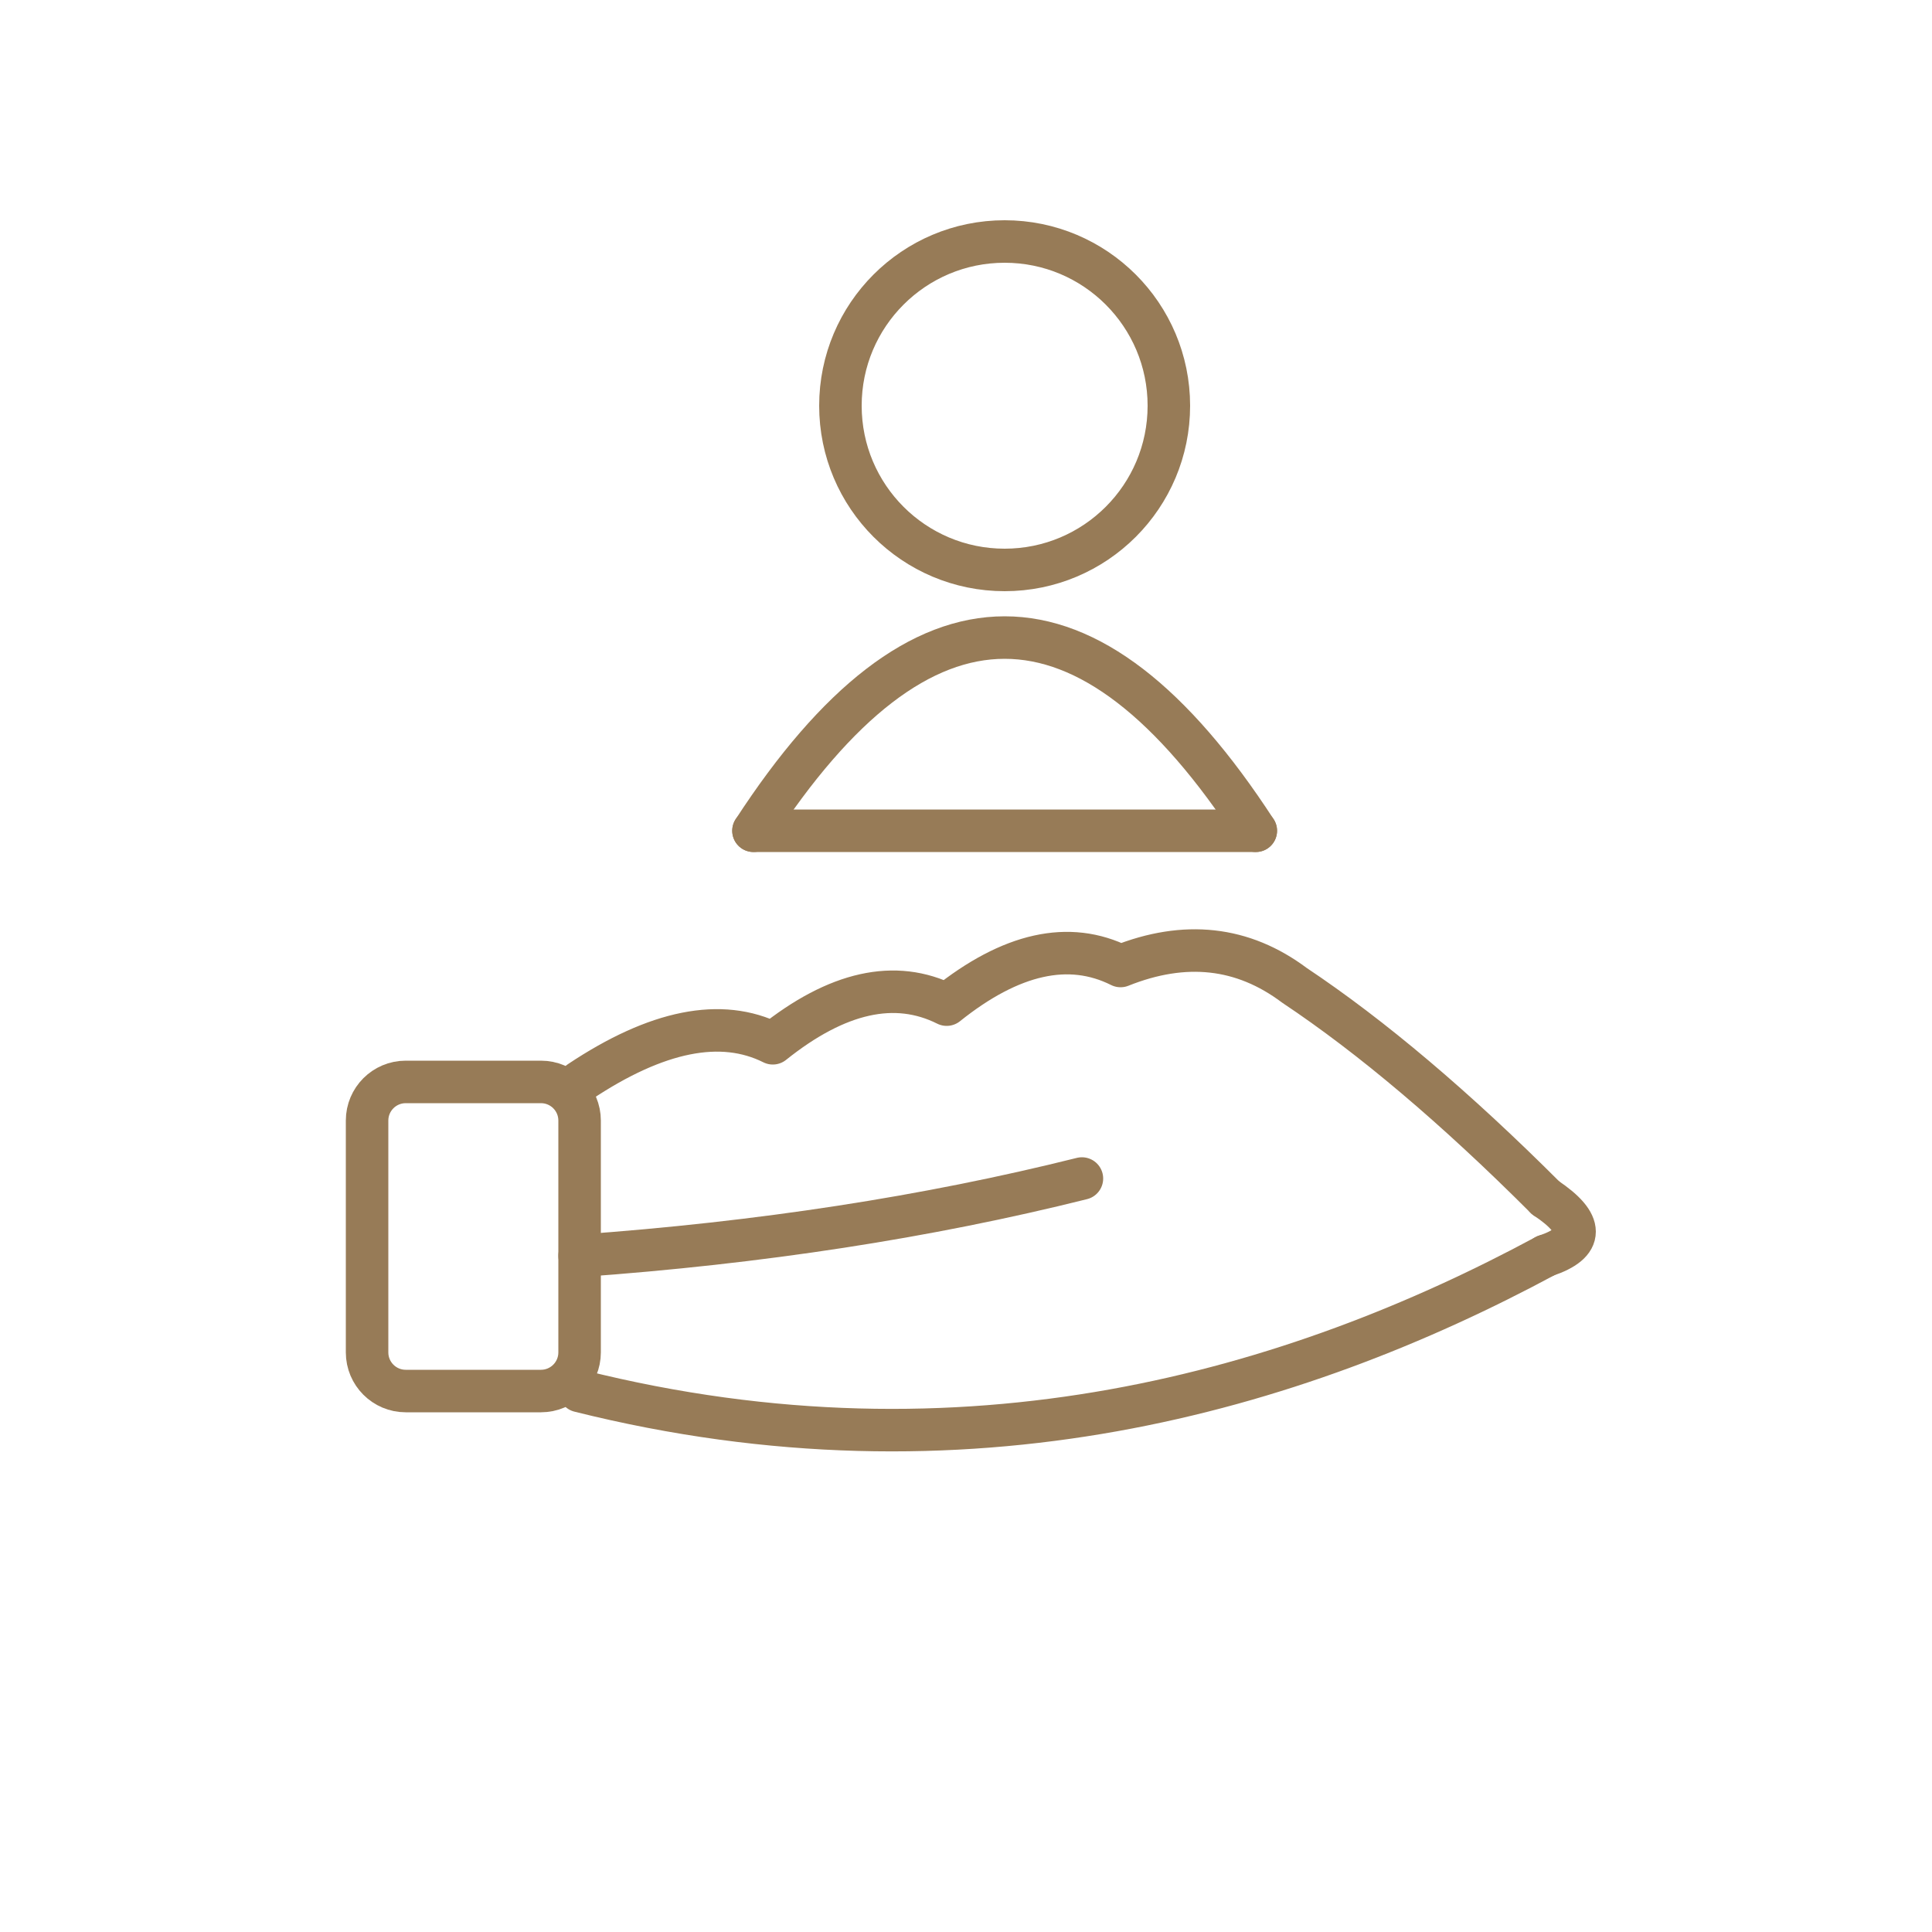
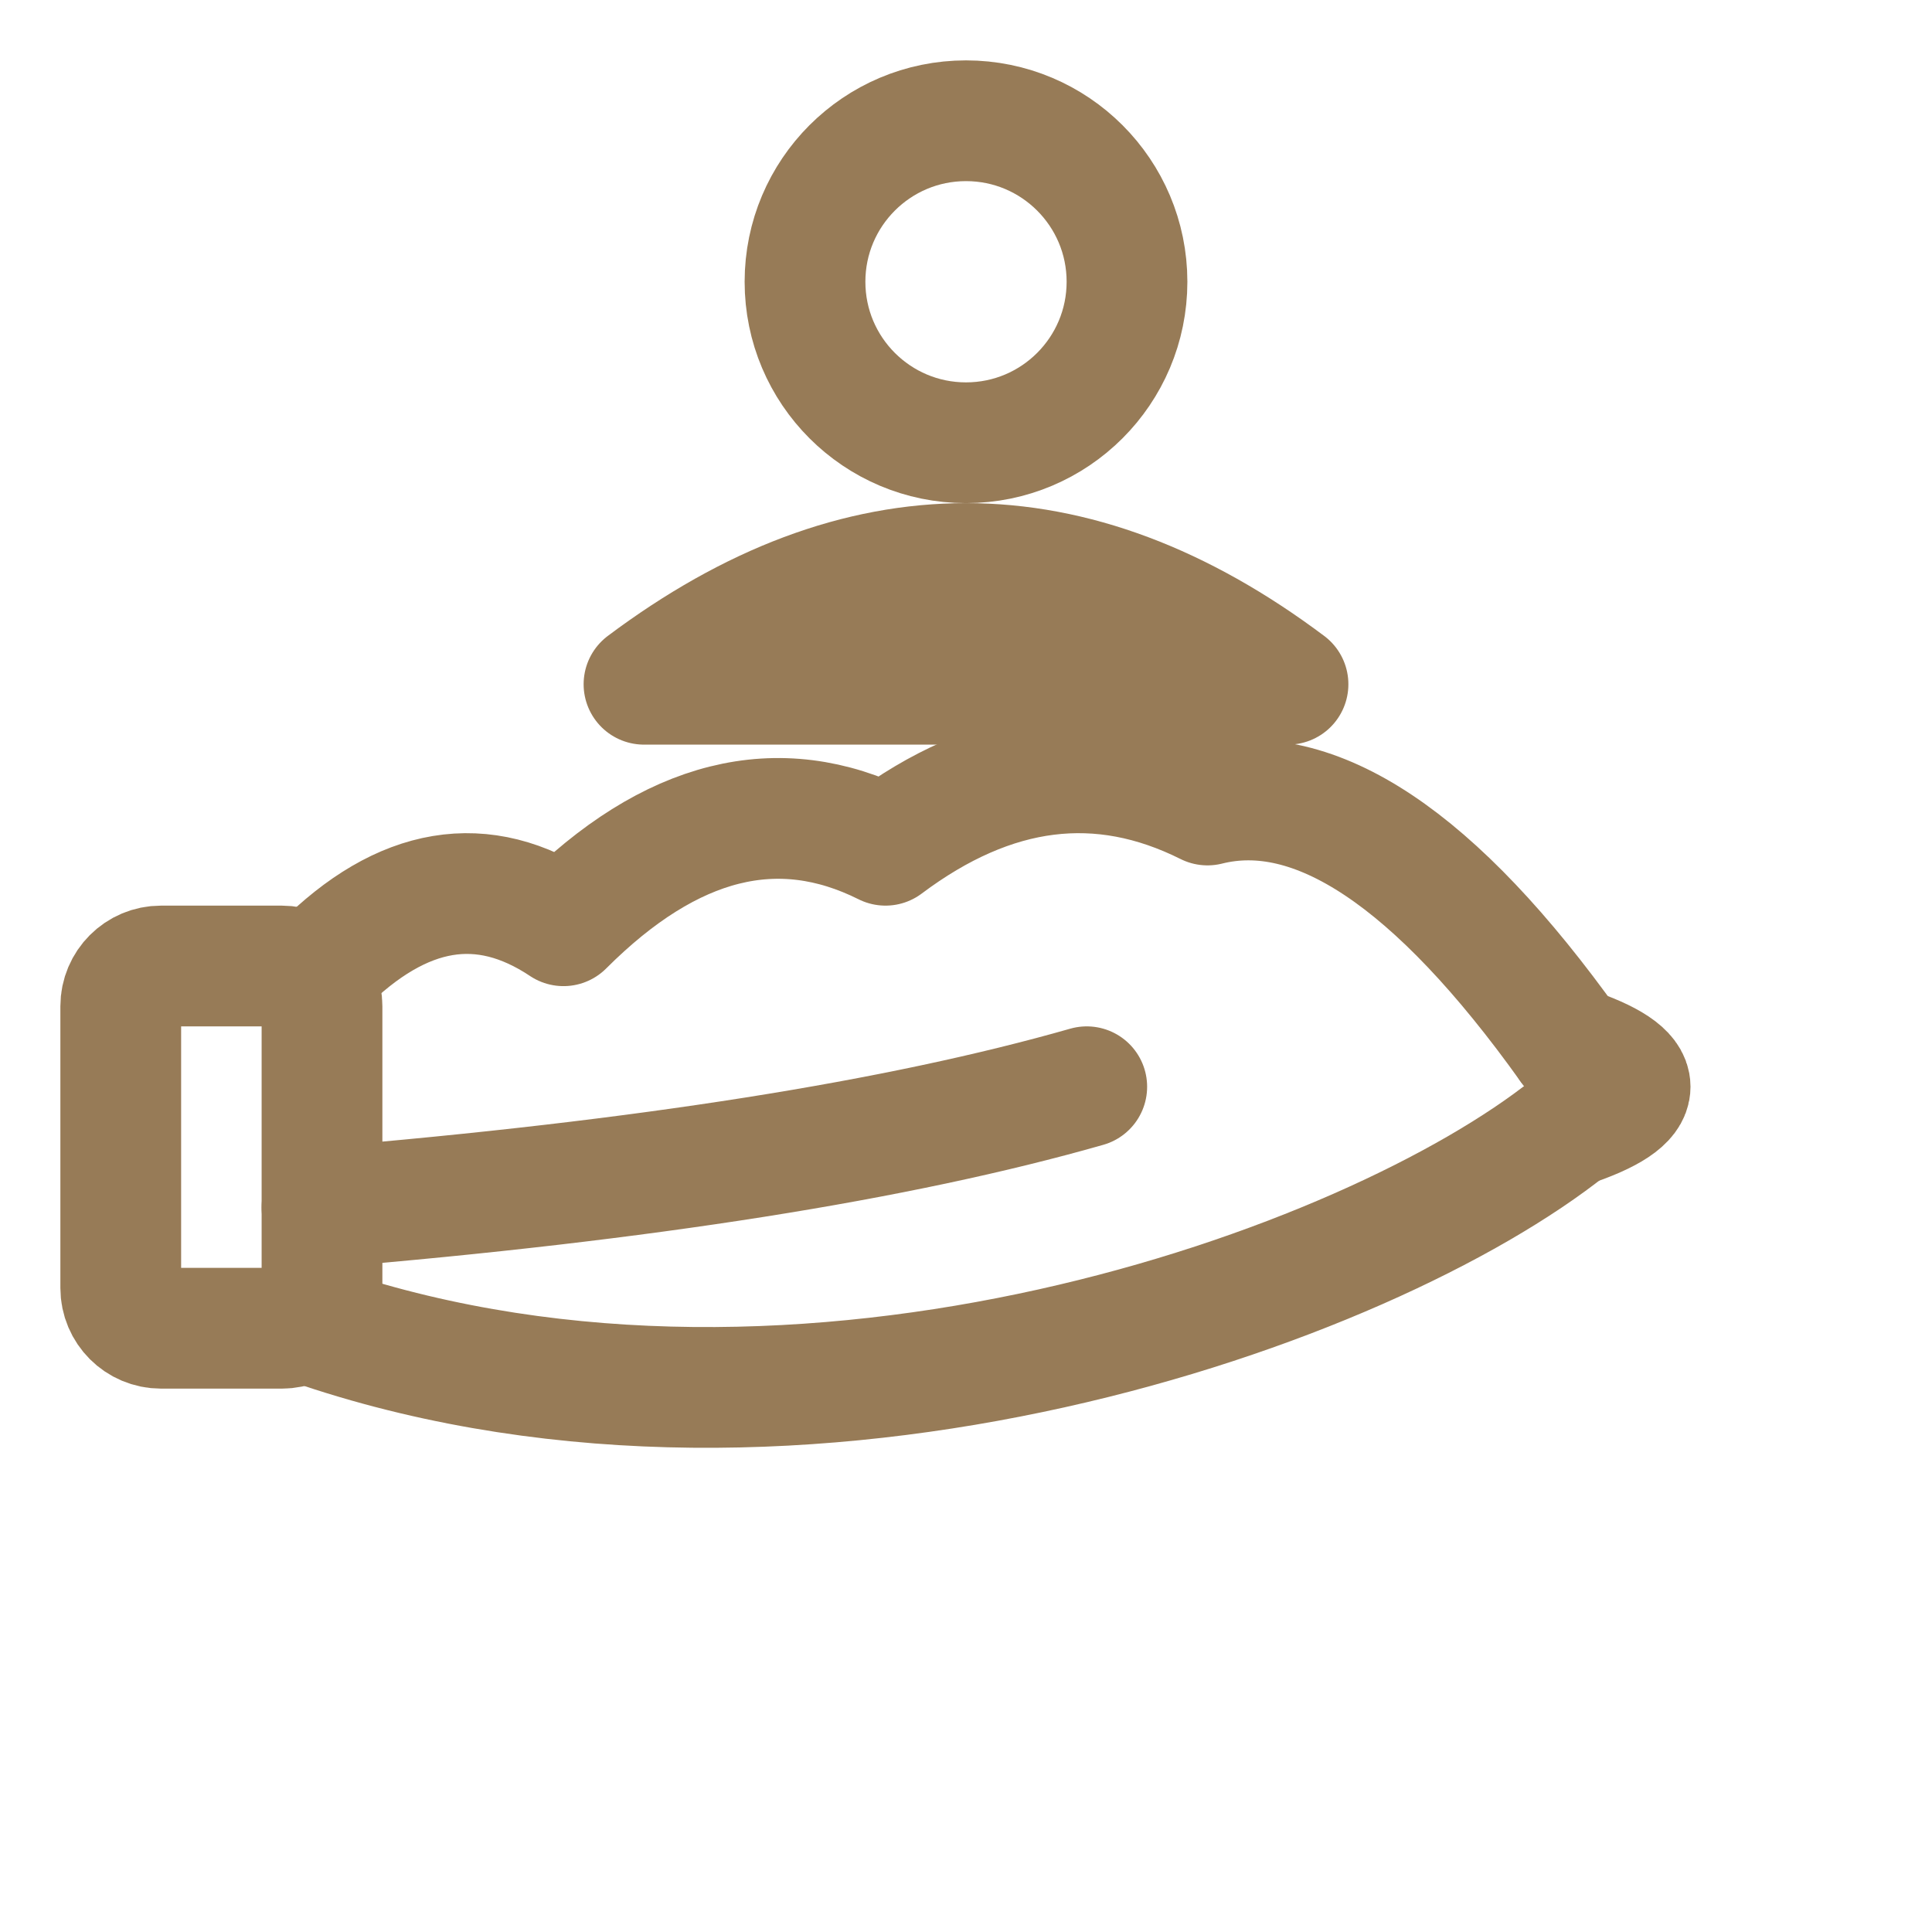
- <svg xmlns="http://www.w3.org/2000/svg" viewBox="0 0 100 100" fill="none" stroke="#977b57" stroke-linecap="round" stroke-linejoin="round" stroke-width="2.2">
-   <circle cx="52" cy="21" r="8.5" />
-   <path d="M 39,43 Q 45.5,33 52,33 Q 58.5,33 65,43" />
-   <line x1="39" y1="43" x2="65" y2="43" />
-   <rect x="19" y="56" width="11" height="16" rx="2" />
-   <path d="M 30,56 Q 36,52 40,54 Q 45,50 49,52 Q 54,48 58,50 Q 63,48 67,51 Q 73,55 80,62" />
-   <path d="M 30,72 C 50,77 67,72 80,65" />
-   <path d="M 80,62 Q 83,64 80,65" />
-   <path d="M 30,65 Q 44,64 56,61" />
+ <svg xmlns="http://www.w3.org/2000/svg" viewBox="0 0 24 24" fill="none" stroke="#977b57" stroke-linecap="round" stroke-linejoin="round" stroke-width="1.5">
+   <circle cx="12" cy="3.5" r="2" />
+   <path d="M 8,8.5 Q 12,5.5 16,8.5 L 8,8.5 Z" />
+   <rect x="1.5" y="12" width="2.5" height="4.5" rx="0.5" />
+   <path d="M 4,12 Q 5.5,10.5 7,11.5 Q 9,9.5 11,10.5 Q 13,9 15,10 Q 17,9.5 19.5,13" />
+   <path d="M 4,16.5 C 10,18.5 17,16 19.5,14" />
+   <path d="M 19.5,13 Q 21,13.5 19.5,14" />
+   <path d="M 4,15 Q 10,14.5 13.5,13.5" />
</svg>
